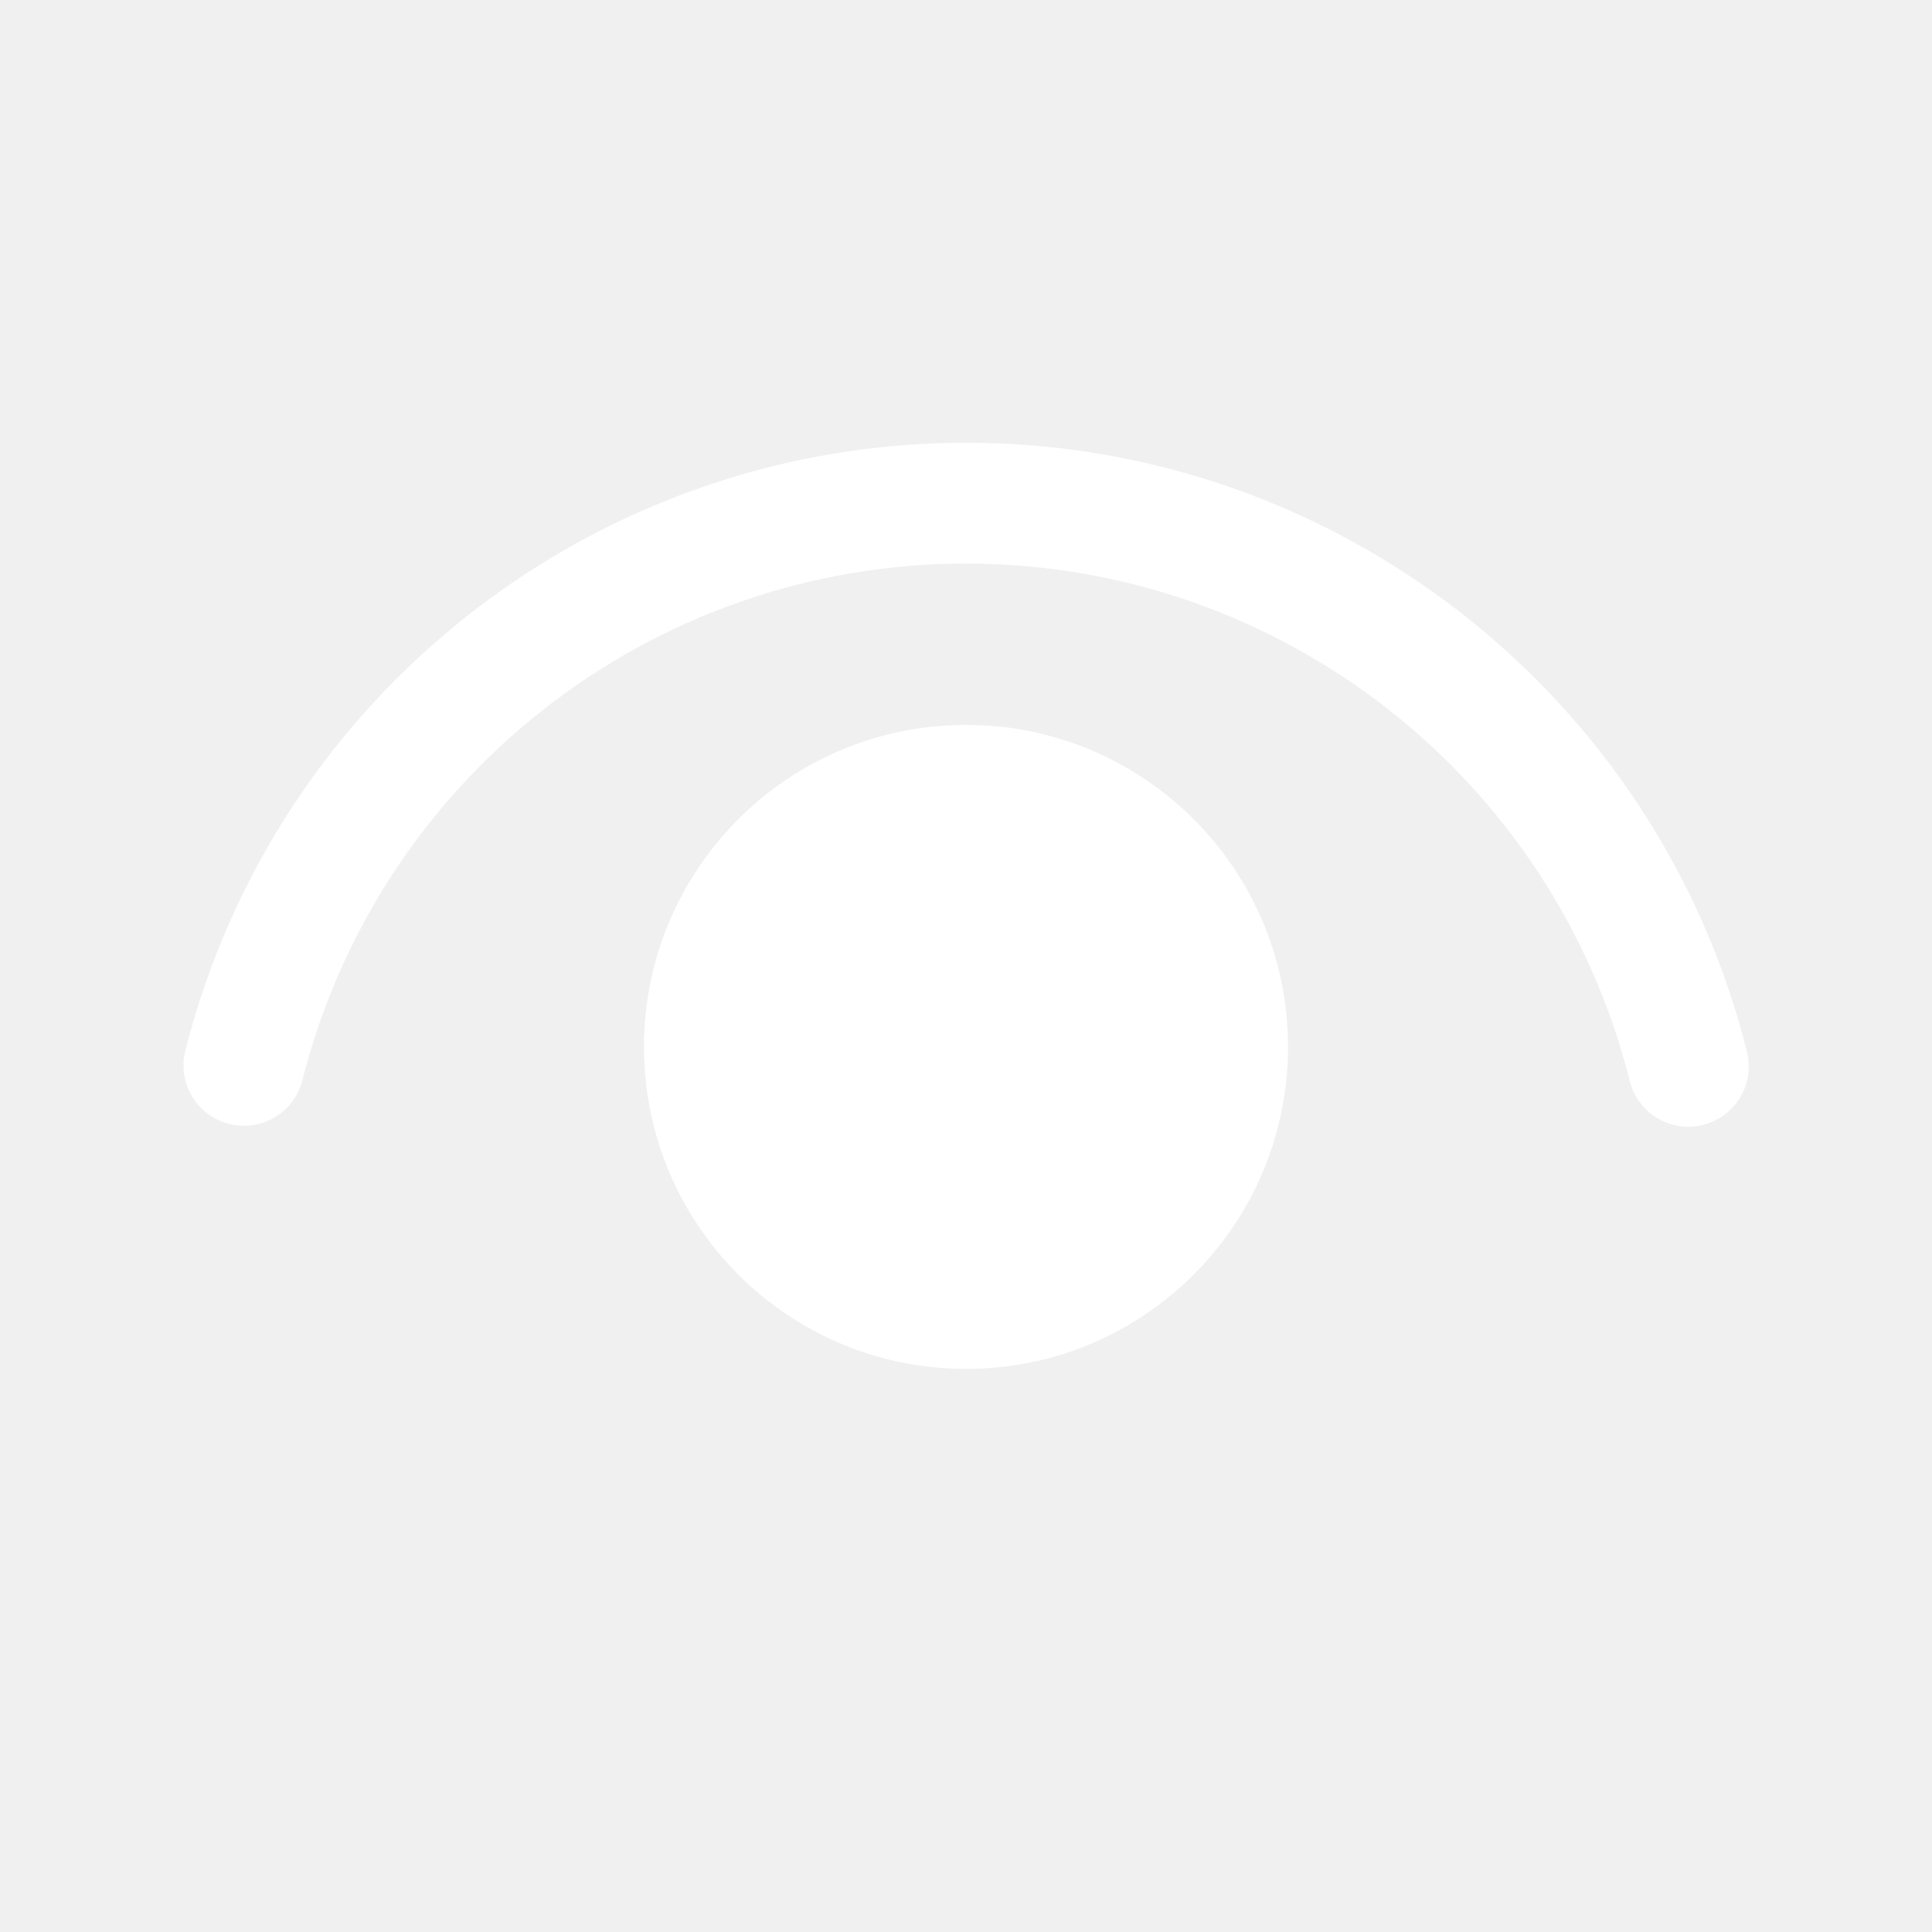
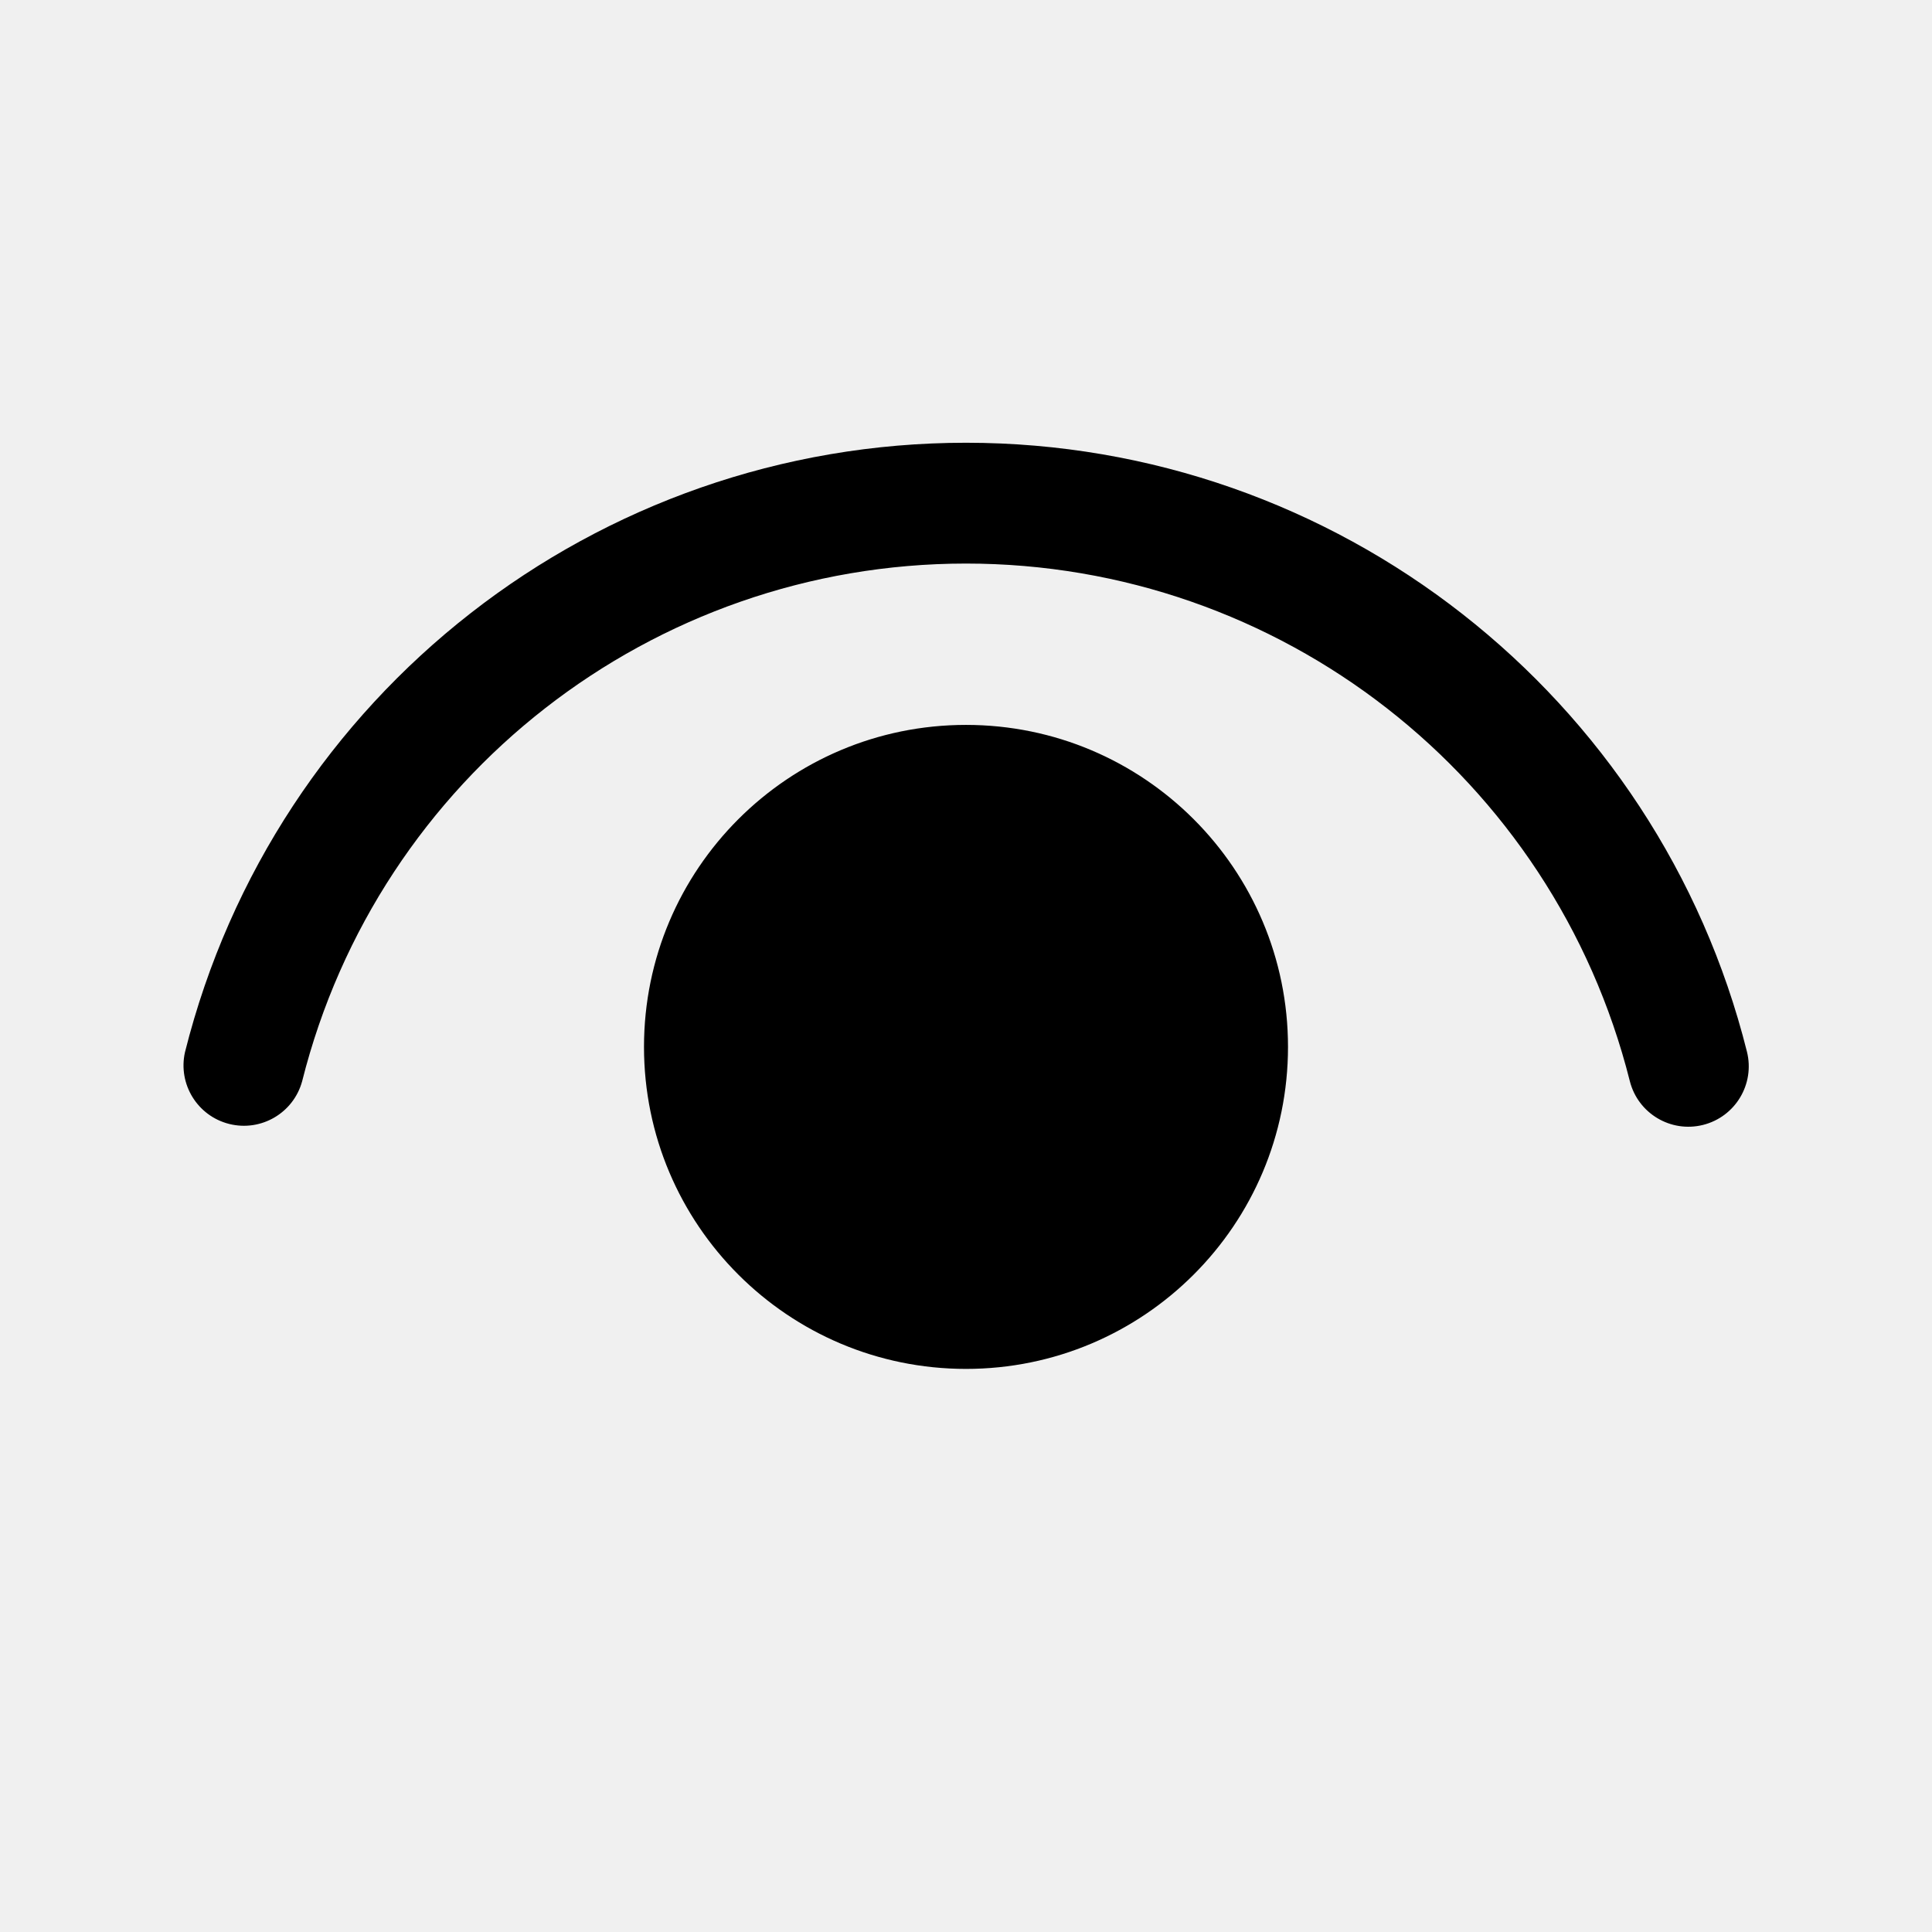
<svg xmlns="http://www.w3.org/2000/svg" width="24" height="24" fill="none" viewBox="0 0 24 24">
-   <path d="M12 9.005a4 4 0 1 1 0 8 4 4 0 0 1 0-8ZM12 5.5c4.613 0 8.596 3.15 9.701 7.564a.75.75 0 1 1-1.455.365 8.503 8.503 0 0 0-16.493.004.75.75 0 0 1-1.455-.363A10.003 10.003 0 0 1 12 5.5Z" fill="#ffffff" />
+   <path d="M12 9.005a4 4 0 1 1 0 8 4 4 0 0 1 0-8ZM12 5.5c4.613 0 8.596 3.15 9.701 7.564a.75.75 0 1 1-1.455.365 8.503 8.503 0 0 0-16.493.004.75.75 0 0 1-1.455-.363A10.003 10.003 0 0 1 12 5.5Z" fill="#000" />
</svg>
